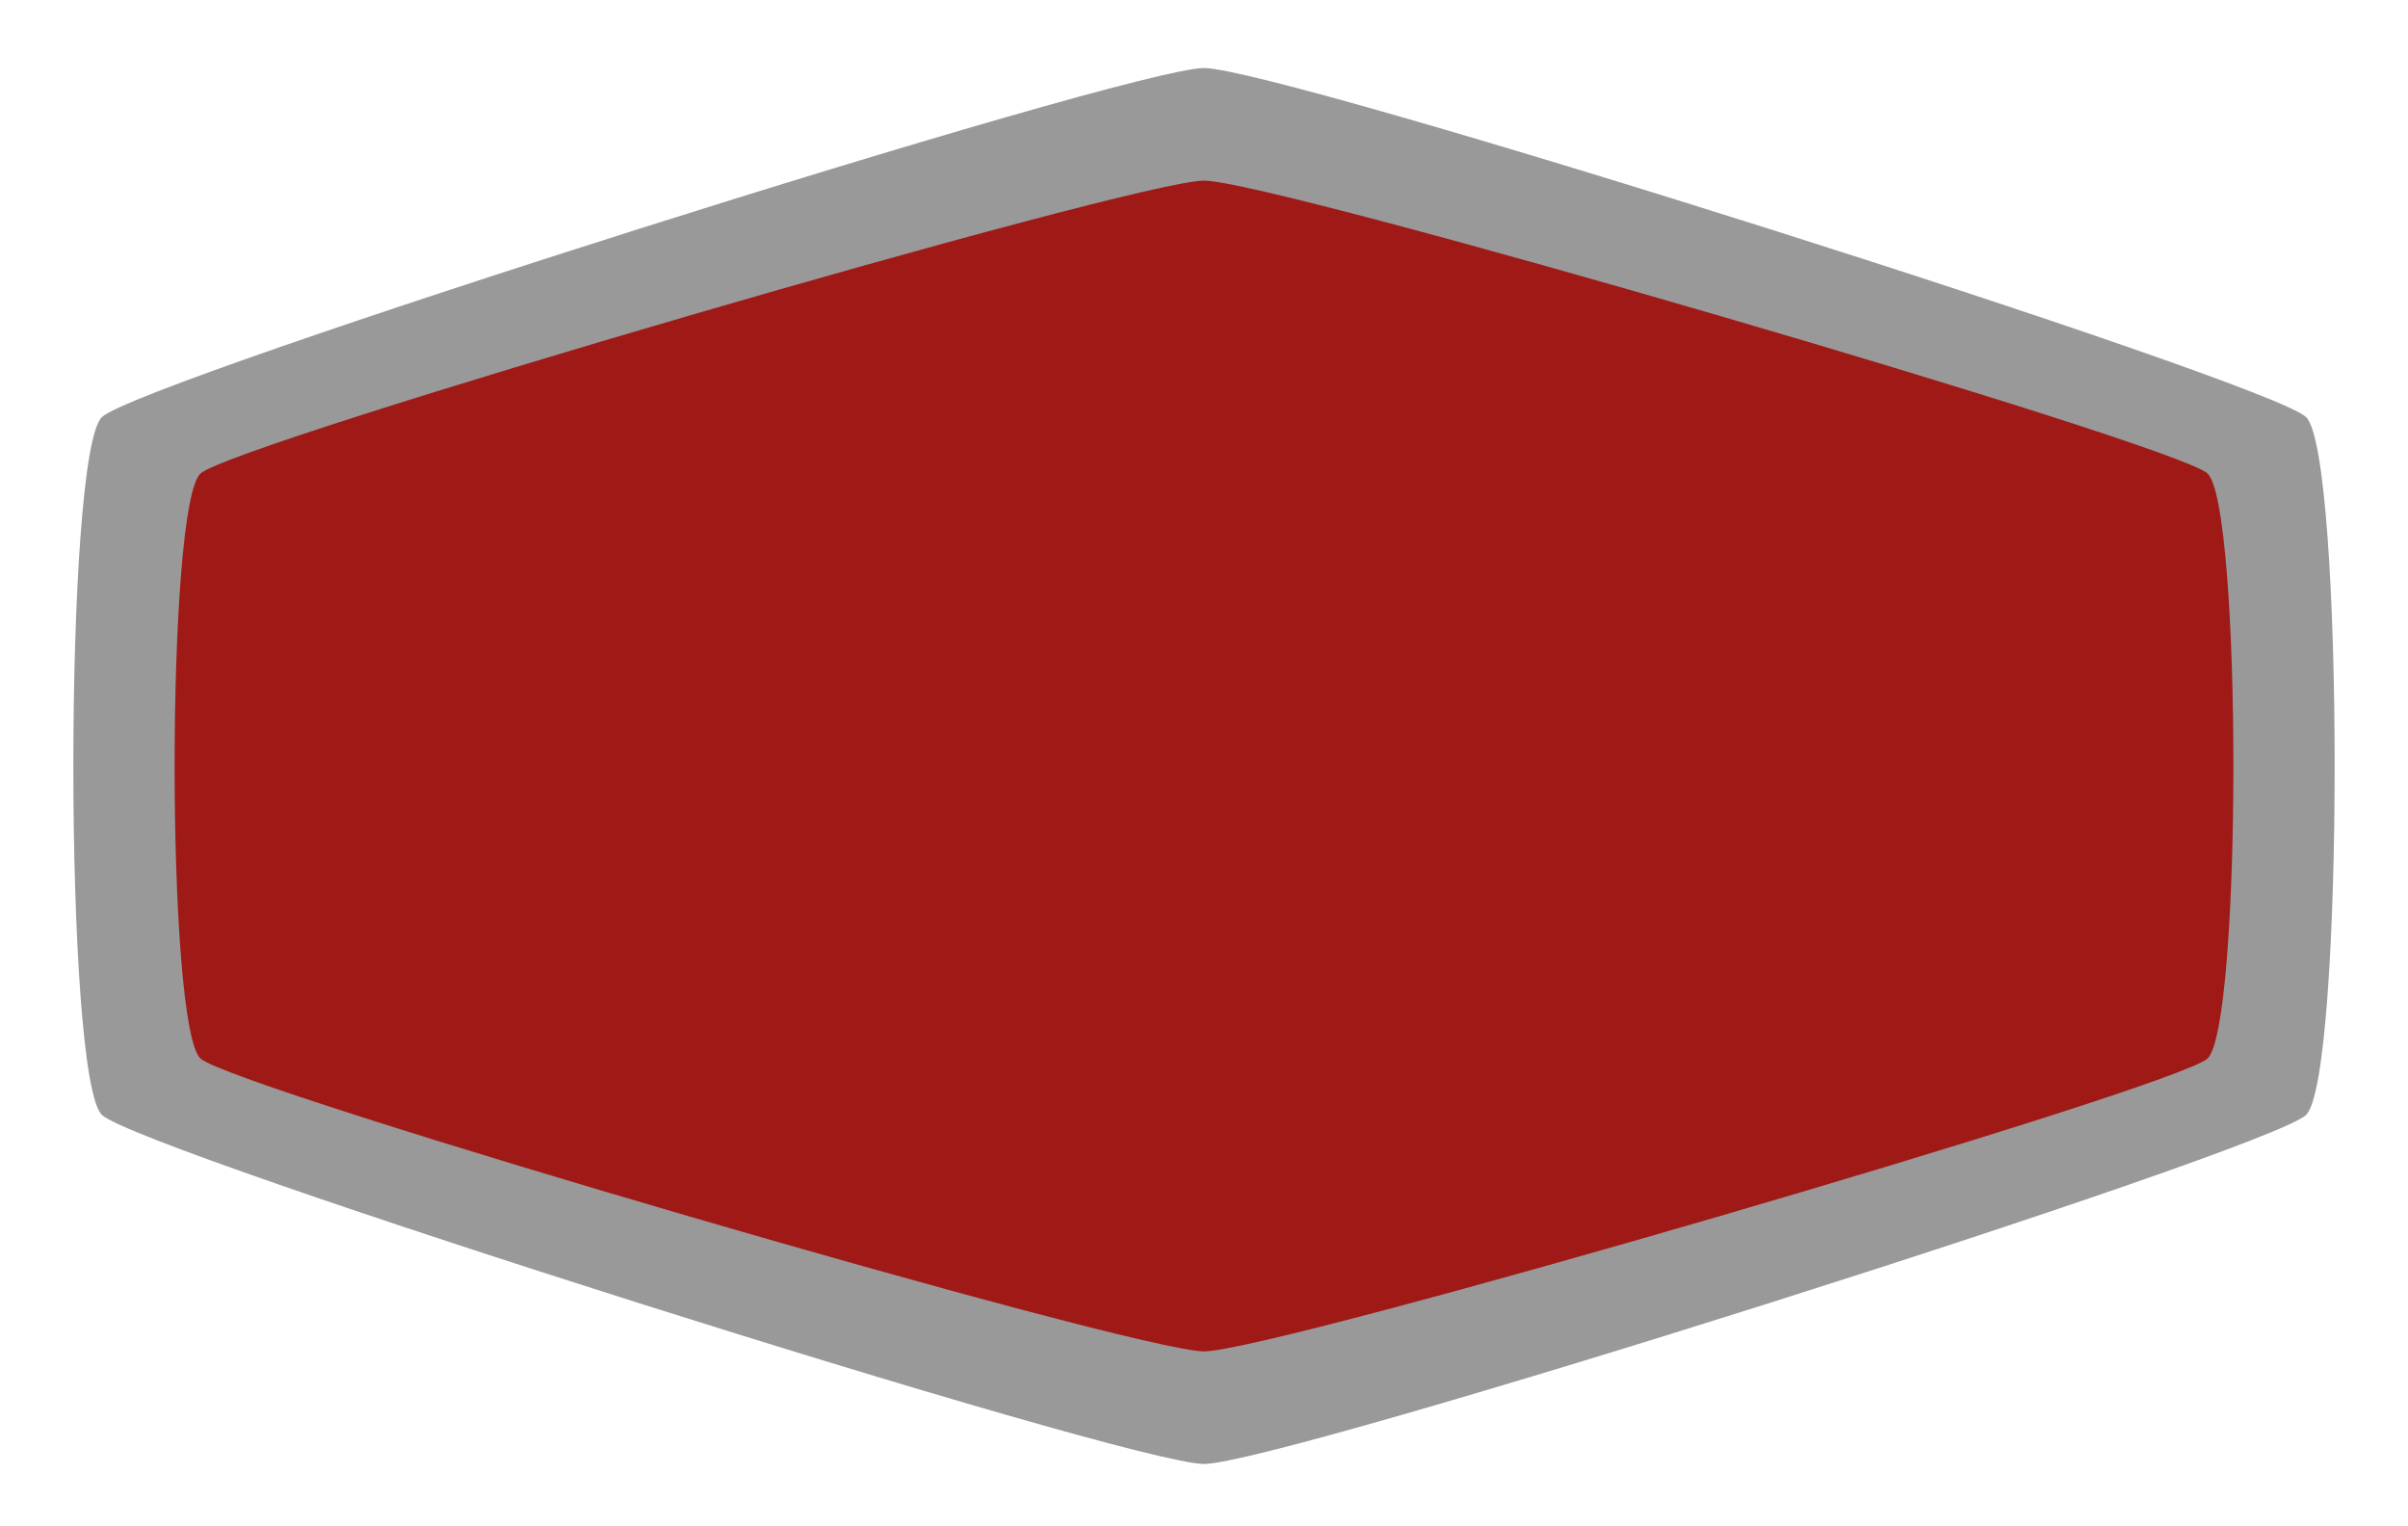
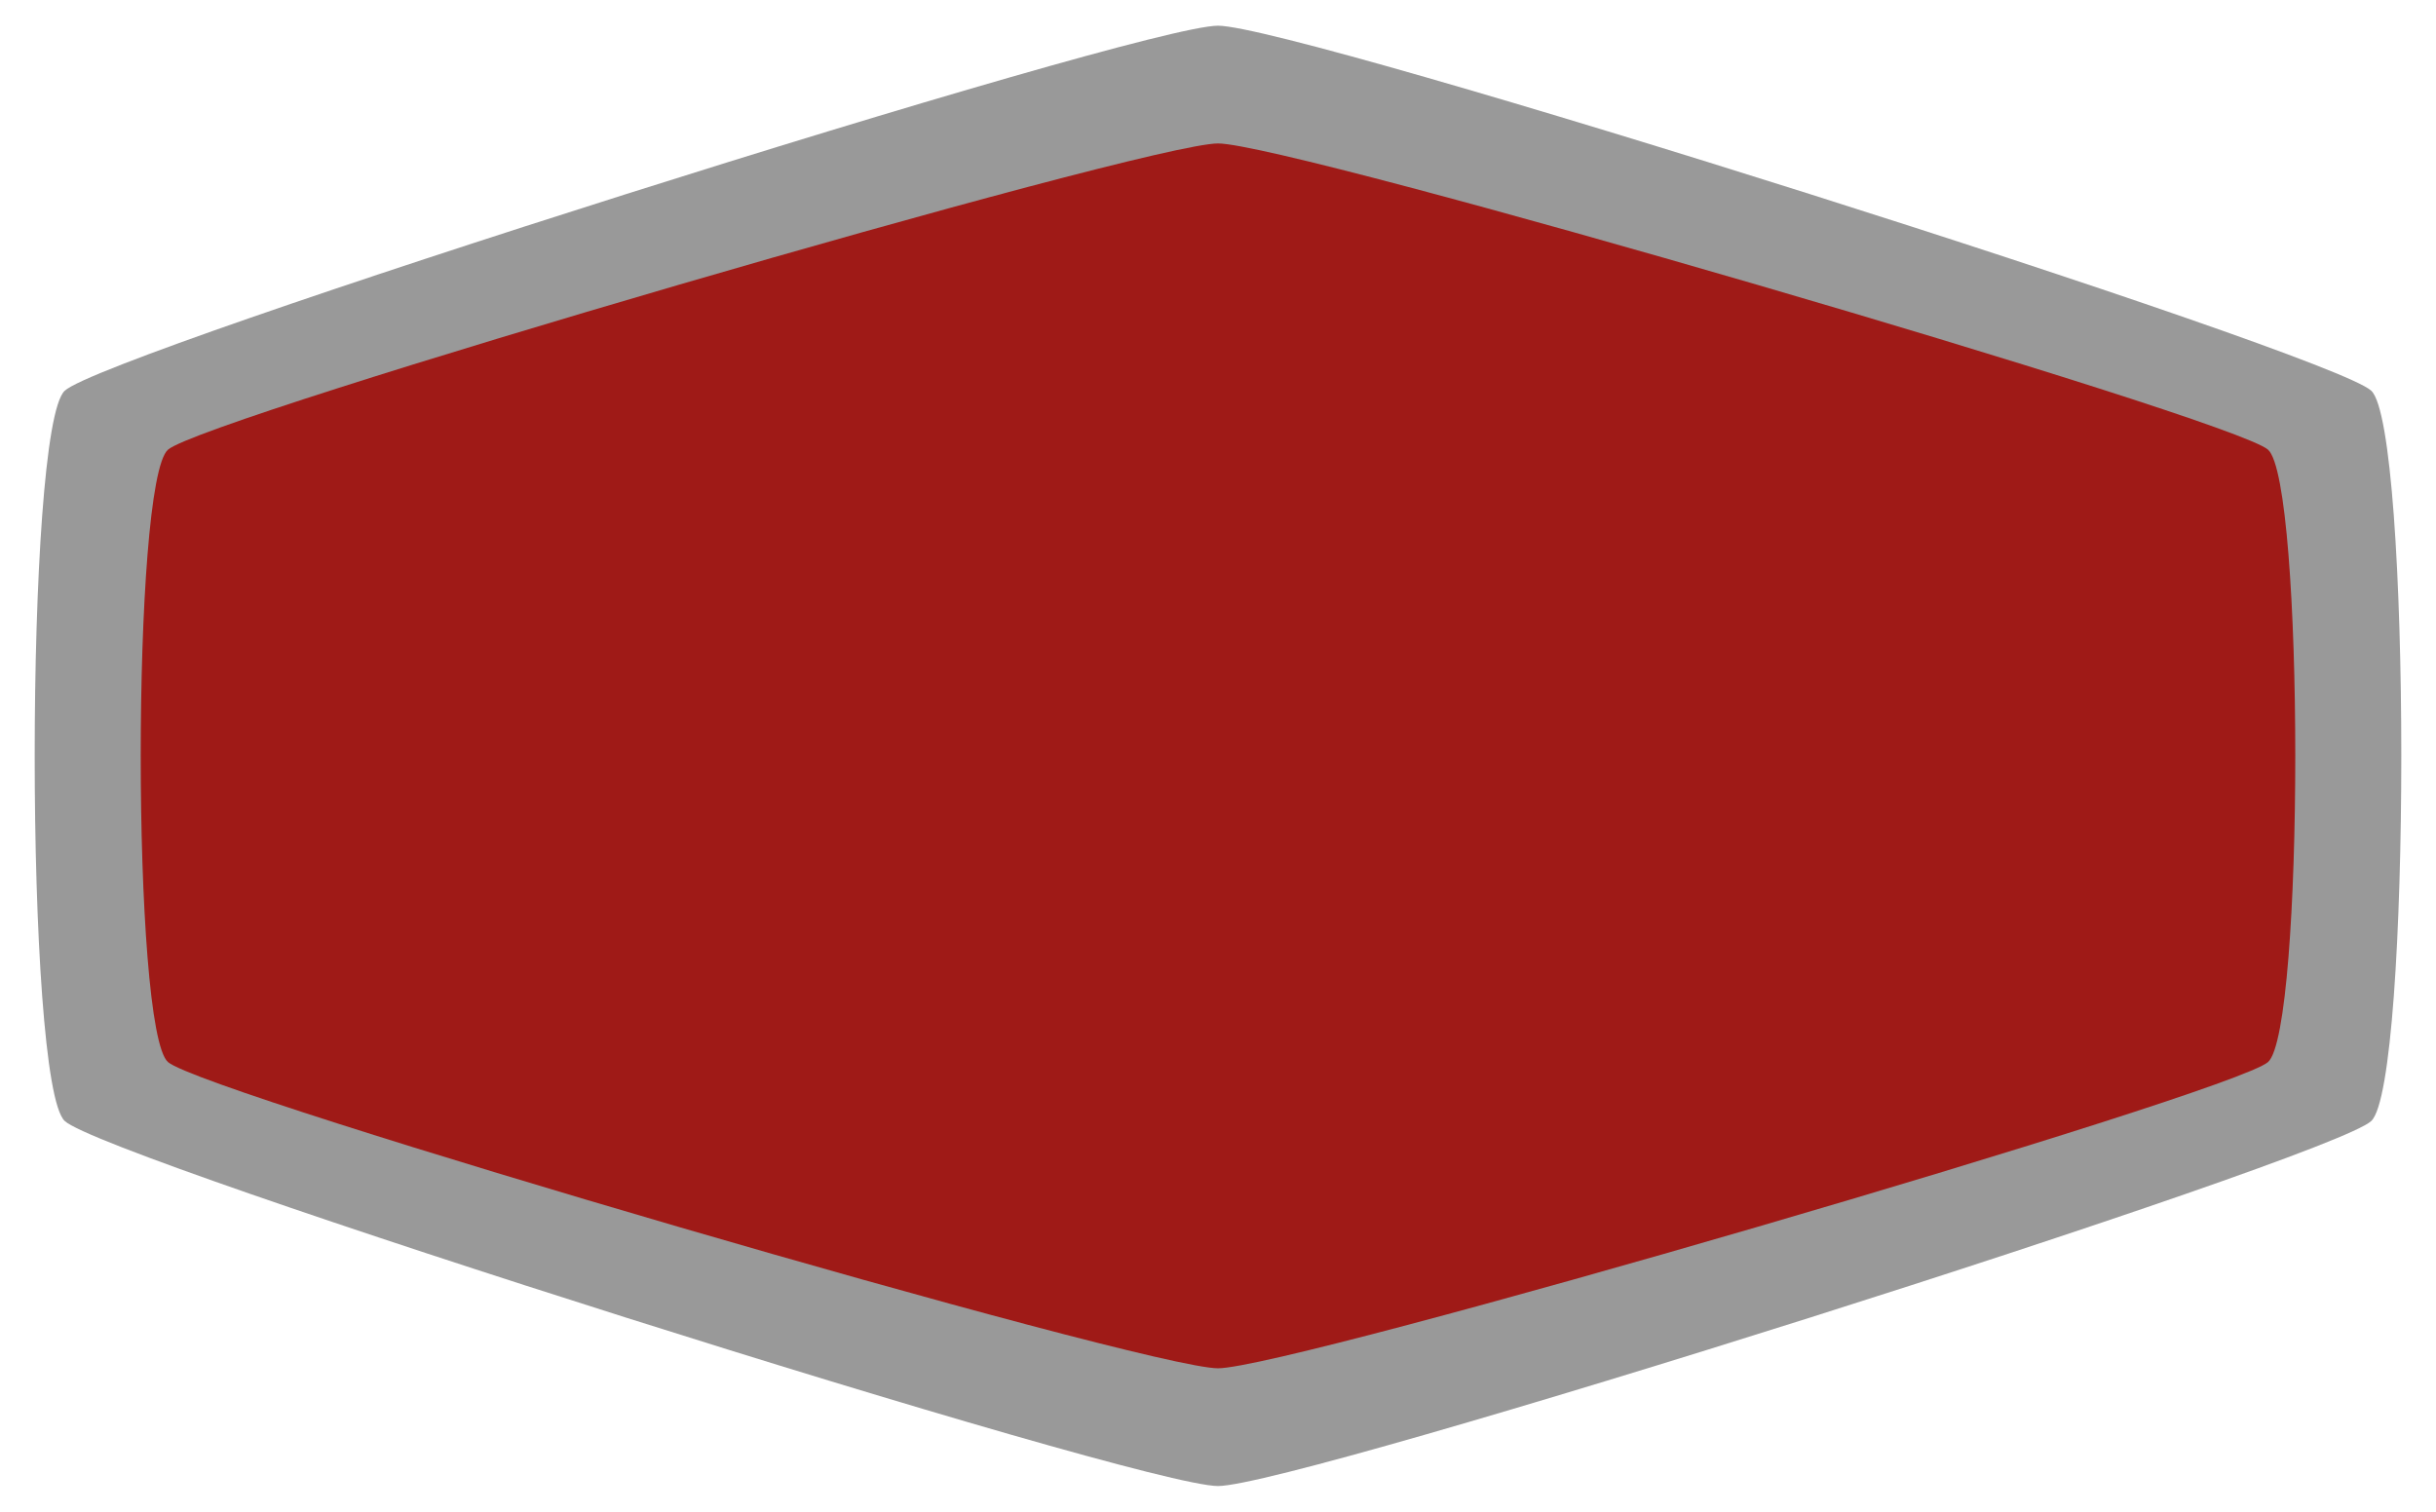
- <svg xmlns="http://www.w3.org/2000/svg" height="19" viewBox="0 0 30 19" width="30">
-   <path d="m49.367 34.576c-.824 1.427-22.14 13.734-23.788 13.734s-22.964-12.307-23.788-13.734c-.824-1.427-.824-26.041 0-27.468.824-1.427 22.14-13.734 23.788-13.734s22.964 12.307 23.788 13.734c.824 1.427.824 26.041 0 27.468z" fill="#999" transform="matrix(.5771645 0 0 .3165033 .236739 2.944845)" />
-   <path d="m49.367 34.576c-.824 1.427-22.14 13.734-23.788 13.734s-22.964-12.307-23.788-13.734c-.824-1.427-.824-26.041 0-27.468.824-1.427 22.14-13.734 23.788-13.734s22.964 12.307 23.788 13.734c.824 1.427.824 26.041 0 27.468z" fill="#9f1a17" transform="matrix(.5254686 0 0 .265457 1.559066 4.008757)" />
+ <svg xmlns="http://www.w3.org/2000/svg" height="18" viewBox="0 0 29 18" width="29">
+   <path d="M 28.23,13.347 C 27.754,13.799 15.451,17.694 14.5,17.694 c -0.951,0 -13.254,-3.895 -13.73,-4.347 -0.476,-0.452 -0.476,-8.242 10e-8,-8.694 C 1.246,4.201 13.549,0.306 14.5,0.306 c 0.951,0 13.254,3.895 13.73,4.347 0.476,0.452 0.476,8.242 0,8.694 z" fill="#999999" style="stroke-width:0.427" />
+   <path d="m 27,12.646 c -0.433,0.379 -11.634,3.646 -12.5,3.646 -0.866,0 -12.067,-3.267 -12.5,-3.646 C 1.567,12.267 1.567,5.733 2,5.354 2.433,4.975 13.634,1.708 14.5,1.708 c 0.866,0 12.067,3.267 12.5,3.646 0.433,0.379 0.433,6.913 0,7.292 z" fill="#9f1a17" style="stroke-width:0.373" />
</svg>
